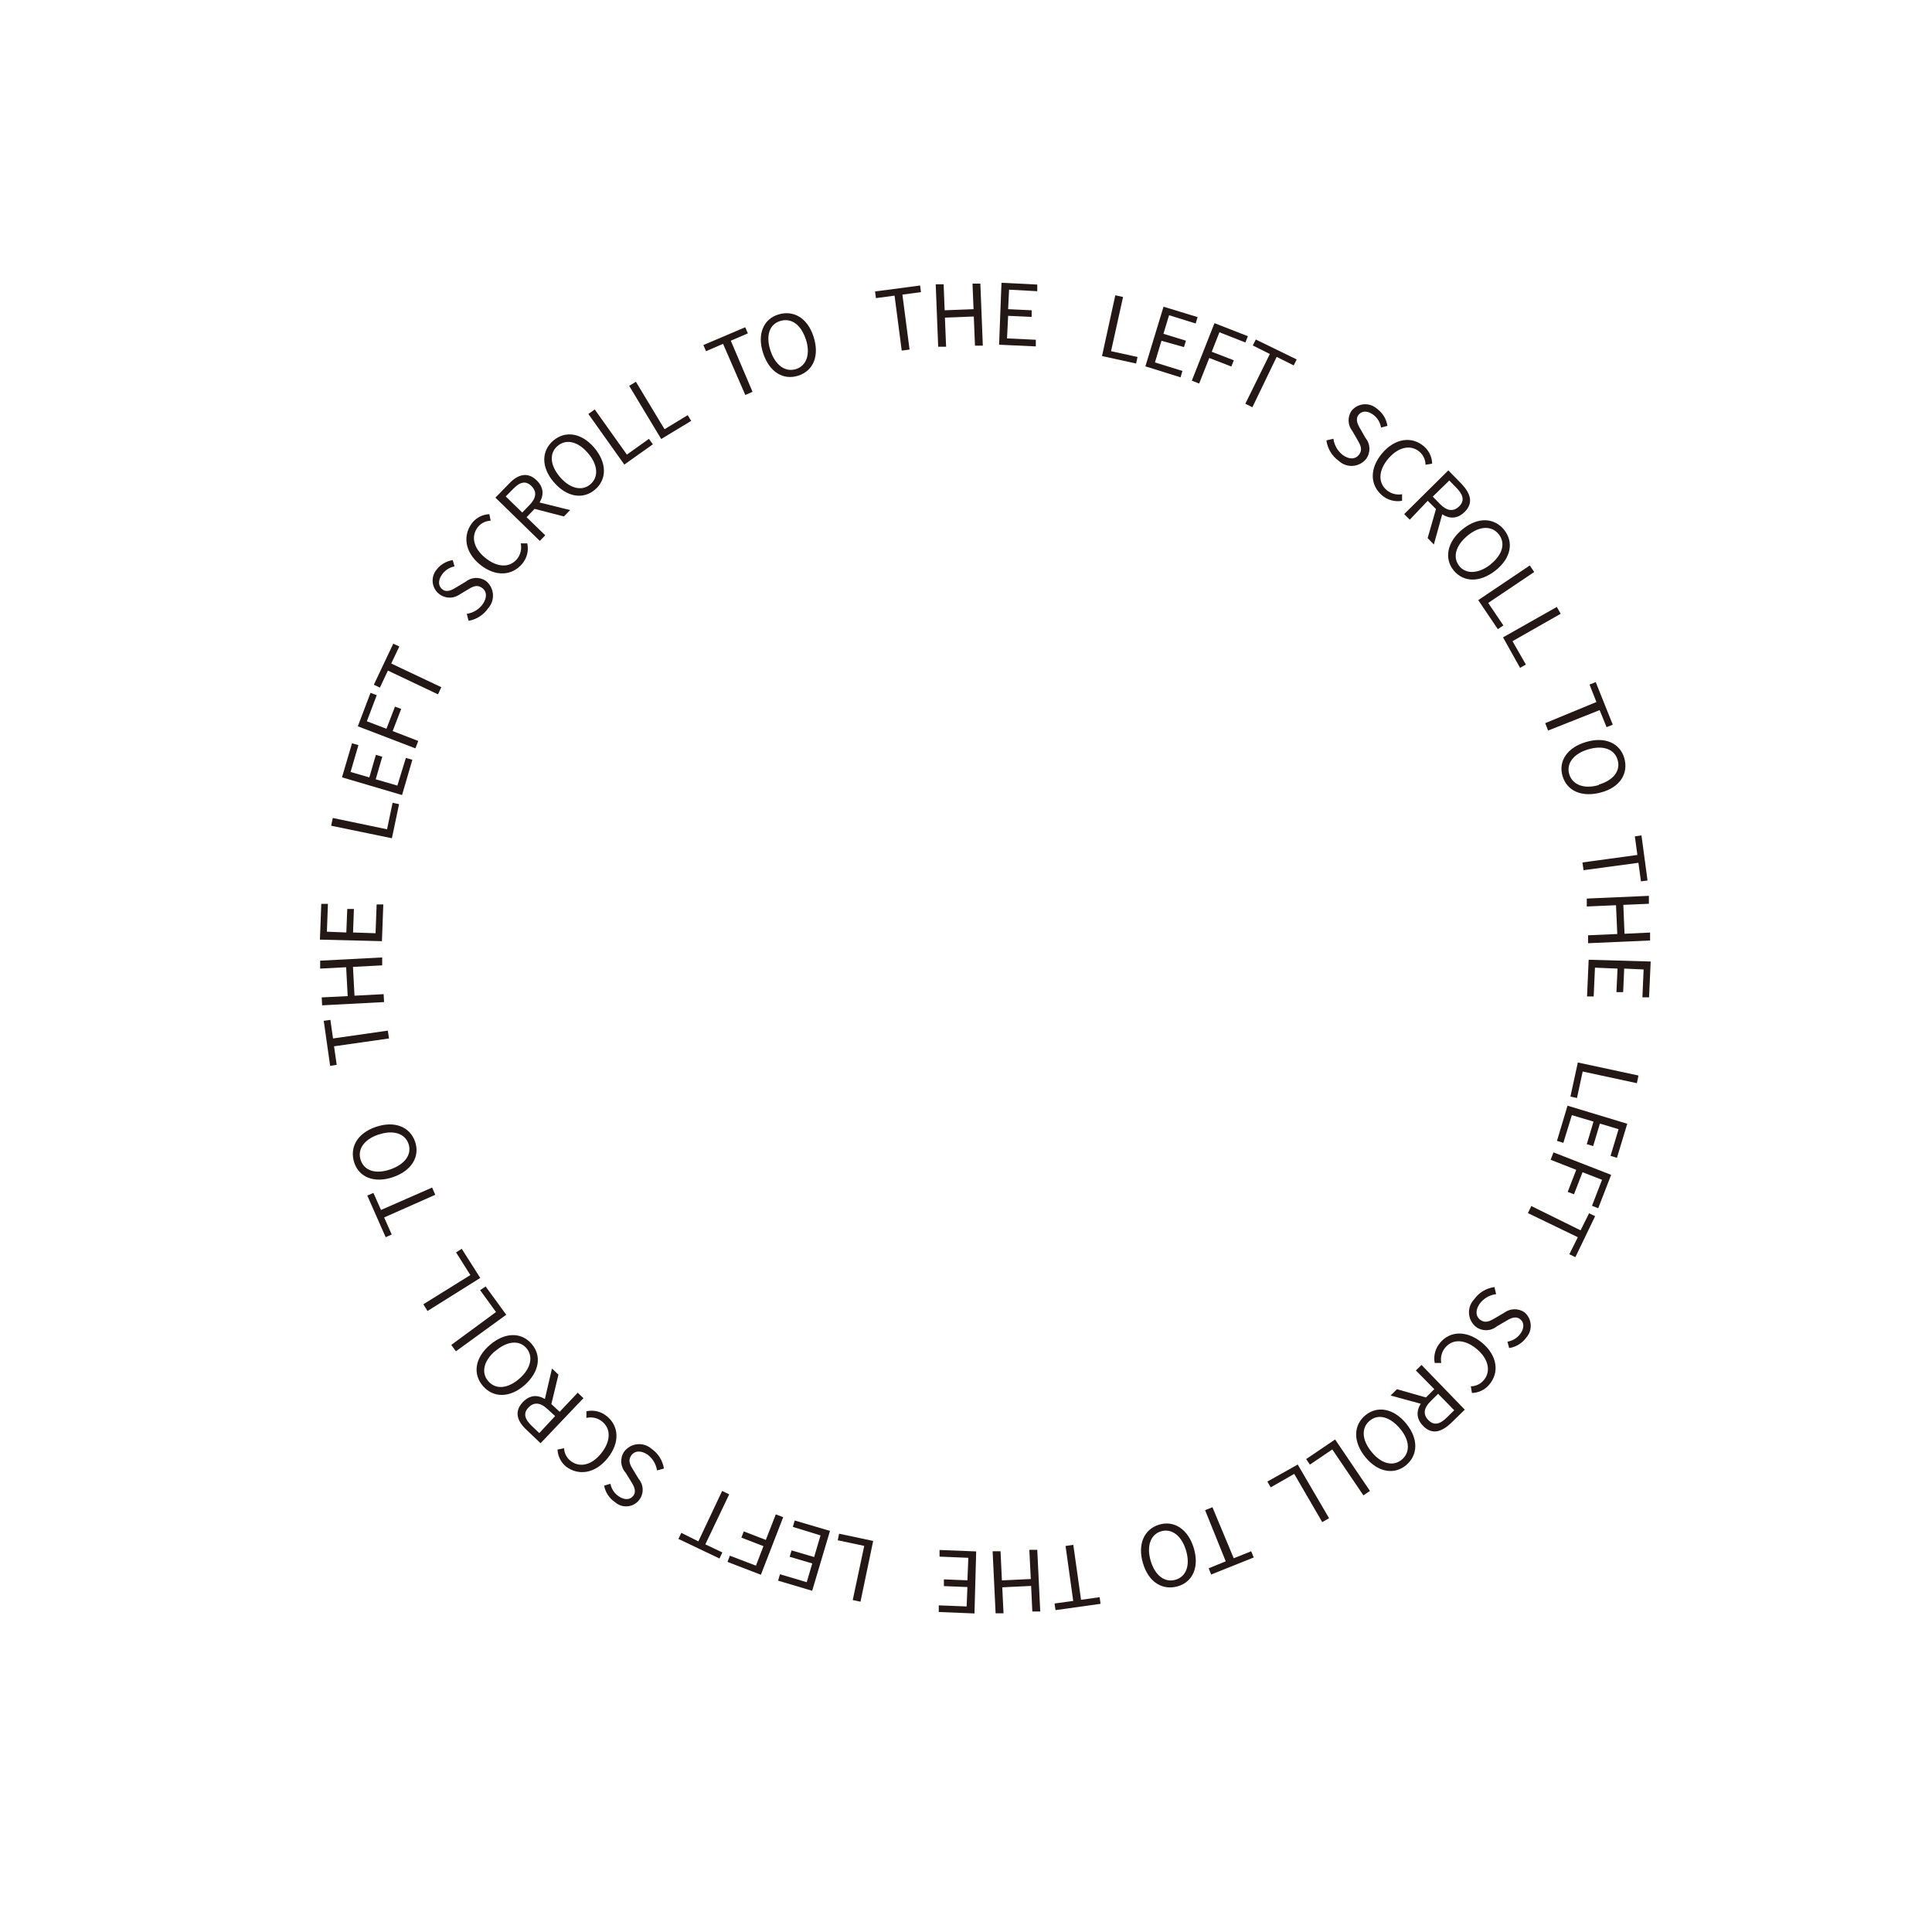
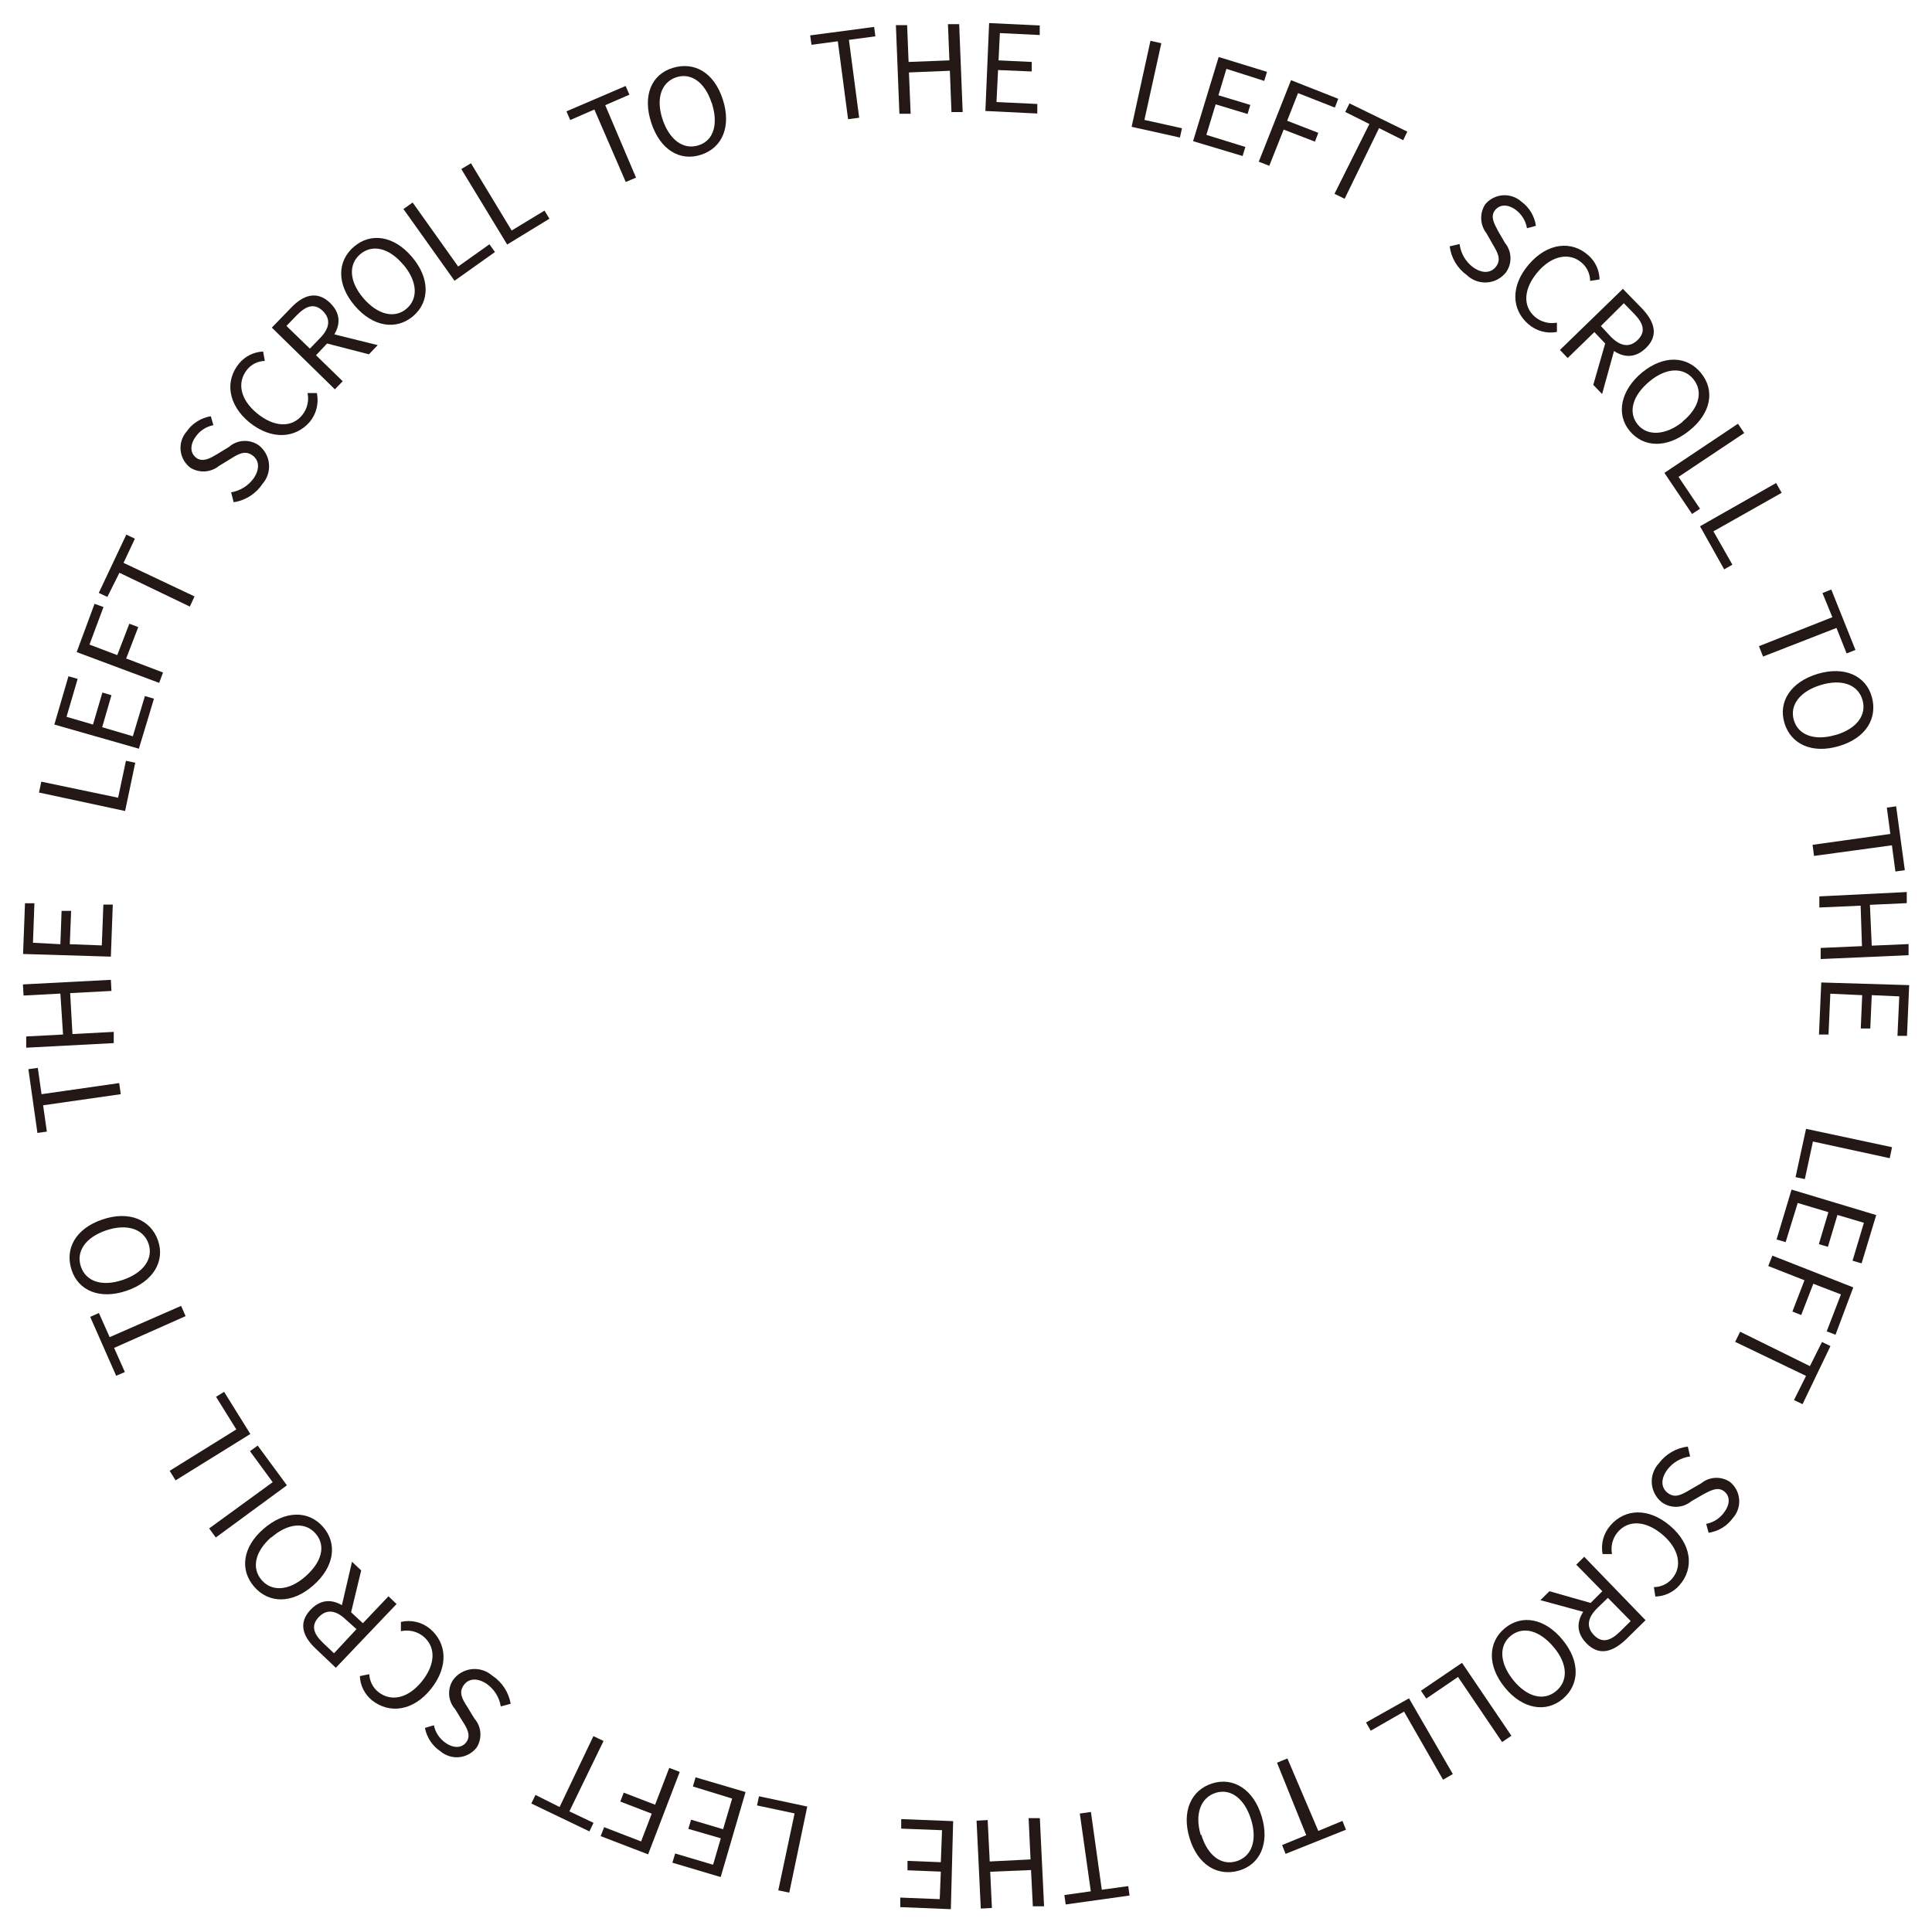
- <svg xmlns="http://www.w3.org/2000/svg" id="圖層_1" data-name="圖層 1" viewBox="0 0 226.77 226.77">
+ <svg xmlns="http://www.w3.org/2000/svg" id="圖層_1" data-name="圖層 1" viewBox="0 0 159.98 159.99">
  <defs>
    <style>.cls-1{fill:#231815;}</style>
  </defs>
-   <path class="cls-1" d="M55,72.87l-.21-.82a2.8,2.8,0,0,0,1.88-1.15c.54-.79.47-1.52-.12-1.92s-1.1-.12-1.74.28l-1,.6A2,2,0,0,1,51.14,67a3,3,0,0,1,2-1.26l.21.74a2.36,2.36,0,0,0-1.5,1c-.46.68-.42,1.36.12,1.73s1.15,0,1.67-.32l1-.6A2,2,0,0,1,57,68.16a2.21,2.21,0,0,1,.31,3.22A3.52,3.52,0,0,1,55,72.87Z" />
-   <path class="cls-1" d="M56.32,66.25c-1.82-1.49-2-3.47-.88-4.9a2.71,2.71,0,0,1,2-1l.15.77a2,2,0,0,0-1.47.71c-.87,1.07-.58,2.49.83,3.64s2.86,1.21,3.74.14a2.17,2.17,0,0,0,.43-1.83l.77,0a2.79,2.79,0,0,1-.6,2.4C60.11,67.58,58.16,67.75,56.32,66.25Z" />
-   <path class="cls-1" d="M58.15,58.41l1.59-1.63c1-1.07,2.16-1.46,3.25-.4s.8,2.26-.23,3.33l-.95,1L64,62.83l-.64.66Zm4,.87c.79-.81.9-1.58.22-2.24s-1.36-.46-2.15.36l-.86.87,1.94,1.89Zm.33.38.16-.85,4.28,1.06-.73.75Z" />
-   <path class="cls-1" d="M65,56.59c-1.51-1.77-1.45-3.68-.06-4.87s3.3-.94,4.81.83,1.49,3.73.09,4.92S66.53,58.37,65,56.59Zm4-3.42c-1.18-1.38-2.56-1.67-3.55-.83s-.91,2.25.26,3.63,2.59,1.72,3.58.88S70.21,54.56,69,53.17Z" />
-   <path class="cls-1" d="M69.06,48.59l.75-.53,3.77,5.3,2.59-1.85.46.64-3.35,2.38Z" />
-   <path class="cls-1" d="M73.85,45.29l.79-.48L78,50.38l2.72-1.65.41.67-3.52,2.13Z" />
-   <path class="cls-1" d="M84.87,40.36l-2,.86-.31-.72,4.91-2.09.31.72-2,.86,2.55,6-.85.37Z" />
-   <path class="cls-1" d="M89.57,41.44c-.73-2.22.05-4,1.8-4.53s3.4.38,4.12,2.6,0,4-1.78,4.58S90.29,43.66,89.57,41.44Zm5-1.64c-.56-1.72-1.72-2.52-3-2.12s-1.7,1.74-1.14,3.46,1.74,2.58,3,2.18S95.15,41.53,94.58,39.8Z" />
-   <path class="cls-1" d="M105,34.7l-2.19.29-.1-.78,5.29-.7.1.78-2.18.29.84,6.45-.92.12Z" />
-   <path class="cls-1" d="M109.83,33.37l.93,0,.12,3.05,3.39-.13-.12-3,.92,0,.29,7.28-.92,0-.14-3.42-3.39.13.14,3.42-.93,0Z" />
-   <path class="cls-1" d="M117.55,33.19l4.2.21,0,.78L118.44,34l-.11,2.29,2.76.13,0,.78-2.76-.13-.13,2.65,3.38.16,0,.78-4.31-.2Z" />
-   <path class="cls-1" d="M130.91,34.66l.91.2-1.41,6.36,3.11.68-.17.77-4-.88Z" />
-   <path class="cls-1" d="M136.57,36l4,1.22-.23.75L137.22,37l-.66,2.18,2.64.81-.23.75L136.33,40l-.77,2.54,3.23,1-.22.75L134.44,43Z" />
-   <path class="cls-1" d="M142.55,37.93l3.92,1.53-.29.74L143.13,39l-.9,2.29,2.59,1-.29.73-2.59-1-1.19,3-.86-.34Z" />
-   <path class="cls-1" d="M149.05,41.55l-2-1,.35-.7,4.8,2.34-.35.7-2-1L147,47.8l-.83-.41Z" />
-   <path class="cls-1" d="M155.69,51.69l.82-.19a2.91,2.91,0,0,0,1.1,1.91c.77.56,1.51.51,1.93-.07s.15-1.1-.23-1.75l-.58-1a2,2,0,0,1-.09-2.38,2.07,2.07,0,0,1,3-.22,3,3,0,0,1,1.21,2l-.75.19a2.32,2.32,0,0,0-.94-1.52c-.66-.48-1.34-.46-1.72.06s-.06,1.16.27,1.69l.57,1a2,2,0,0,1,.07,2.46,2.2,2.2,0,0,1-3.22.22A3.5,3.5,0,0,1,155.69,51.69Z" />
-   <path class="cls-1" d="M162.25,53.18c1.53-1.78,3.52-2,4.92-.76a2.74,2.74,0,0,1,.93,2l-.78.13a2,2,0,0,0-.67-1.49c-1-.9-2.47-.64-3.66.73s-1.28,2.83-.24,3.73a2.21,2.21,0,0,0,1.82.49v.77a2.84,2.84,0,0,1-2.38-.66C160.82,56.92,160.71,55,162.25,53.18Z" />
-   <path class="cls-1" d="M170,55.21l1.59,1.63c1,1.07,1.4,2.2.31,3.26s-2.29.74-3.32-.32l-1-1L165.47,61l-.65-.66Zm-1.37,4.26.85.19-1.18,4.25-.73-.75Zm.39-.31c.8.81,1.56.94,2.24.28s.49-1.36-.3-2.17l-.85-.87-1.94,1.89Z" />
-   <path class="cls-1" d="M171.67,62.12c1.81-1.47,3.72-1.36,4.87.06s.85,3.32-1,4.78-3.76,1.39-4.91,0S169.85,63.58,171.67,62.12Zm3.31,4.1c1.41-1.14,1.75-2.51.93-3.52s-2.23-1-3.64.16-1.79,2.54-1,3.56S173.57,67.36,175,66.22Z" />
-   <path class="cls-1" d="M179.56,66.37l.52.77-5.4,3.63,1.78,2.64-.65.44-2.3-3.41Z" />
-   <path class="cls-1" d="M182.73,71.24l.46.8-5.66,3.22L179.1,78l-.68.39-2-3.58Z" />
-   <path class="cls-1" d="M187.38,82.4l-.81-2.05.73-.29,2,5-.73.29-.81-2-6.05,2.4-.34-.87Z" />
-   <path class="cls-1" d="M186.17,87.09c2.24-.67,4,.16,4.49,1.92s-.48,3.39-2.72,4-4-.15-4.53-1.9S183.93,87.75,186.17,87.09Zm1.5,5c1.74-.51,2.57-1.65,2.2-2.9s-1.68-1.75-3.43-1.24-2.62,1.68-2.25,2.92S185.93,92.66,187.67,92.14Z" />
-   <path class="cls-1" d="M192.19,100.35l-.3-2.18.78-.11.71,5.29-.77.1-.3-2.18-6.44.87-.13-.91Z" />
-   <path class="cls-1" d="M193.54,105.15l0,.93-3,.13.14,3.39,3-.14,0,.93-7.28.32,0-.93,3.43-.15-.15-3.38-3.43.15,0-.93Z" />
-   <path class="cls-1" d="M193.75,112.86l-.19,4.2-.78,0,.14-3.27-2.28-.1-.12,2.76-.79,0,.13-2.76-2.65-.11-.15,3.38-.78,0,.19-4.31Z" />
-   <path class="cls-1" d="M192.32,126.24l-.19.9-6.36-1.37-.67,3.11-.77-.17.87-4Z" />
-   <path class="cls-1" d="M191,131.9l-1.21,4-.75-.23.94-3.13-2.19-.66-.79,2.64-.75-.22.79-2.65-2.54-.76-1,3.25-.75-.23,1.24-4.13Z" />
-   <path class="cls-1" d="M189.11,137.9l-1.52,3.92-.73-.29,1.18-3.05-2.29-.89-1,2.59-.74-.28,1-2.59-3-1.18.33-.87Z" />
-   <path class="cls-1" d="M185.52,144.41l1-2,.71.34-2.32,4.81-.71-.34,1-2-5.86-2.83.4-.83Z" />
-   <path class="cls-1" d="M175.41,151.07l.2.83a2.83,2.83,0,0,0-1.91,1.1c-.56.78-.5,1.52.07,1.93s1.11.15,1.75-.24l1-.58a2.06,2.06,0,0,1,2.39-.1,2.08,2.08,0,0,1,.23,3,3.05,3.05,0,0,1-2,1.22l-.2-.75a2.34,2.34,0,0,0,1.52-.94c.48-.67.46-1.35-.07-1.73s-1.15-.05-1.68.28l-1,.58a2,2,0,0,1-2.46.08,2.2,2.2,0,0,1-.23-3.23A3.48,3.48,0,0,1,175.41,151.07Z" />
-   <path class="cls-1" d="M174,157.64c1.79,1.53,2,3.51.77,4.92a2.71,2.71,0,0,1-2,.94l-.13-.78a2,2,0,0,0,1.48-.68c.9-1,.64-2.48-.74-3.66s-2.84-1.27-3.73-.22a2.17,2.17,0,0,0-.48,1.82h-.77a2.81,2.81,0,0,1,.65-2.39C170.2,156.22,172.15,156.1,174,157.64Z" />
-   <path class="cls-1" d="M167.66,164.11l-.18.85-4.26-1.16.75-.74Zm4.27,1.35-1.63,1.59c-1.06,1-2.19,1.41-3.25.33s-.76-2.29.3-3.33l1-1-2.16-2.19.66-.65Zm-4-1c-.81.79-.94,1.56-.27,2.23s1.35.49,2.16-.31l.87-.85-1.89-1.93Z" />
-   <path class="cls-1" d="M165.05,167.09c1.48,1.81,1.38,3.72,0,4.88s-3.31.87-4.79-.94-1.4-3.76,0-4.91S163.58,165.29,165.05,167.09ZM161,170.43c1.14,1.4,2.52,1.73,3.52.91s1-2.23-.18-3.64-2.55-1.78-3.56-.95S159.82,169,161,170.43Z" />
-   <path class="cls-1" d="M160.8,175l-.77.52-3.65-5.39-2.63,1.78-.44-.65,3.4-2.3Z" />
-   <path class="cls-1" d="M156,178.2l-.8.46L151.91,173l-2.76,1.58-.39-.68,3.56-2Z" />
-   <path class="cls-1" d="M144.81,182.9l2.05-.82.3.73-5,2-.29-.73,2-.82-2.42-6,.86-.35Z" />
-   <path class="cls-1" d="M140.12,181.71c.68,2.23-.14,4-1.9,4.49s-3.39-.46-4.06-2.7.13-4,1.88-4.54S139.45,179.47,140.12,181.71Zm-5.05,1.52c.53,1.74,1.67,2.56,2.92,2.19s1.74-1.7,1.22-3.44-1.69-2.61-2.93-2.24S134.55,181.49,135.07,183.23Z" />
-   <path class="cls-1" d="M126.89,187.78l2.18-.31.11.78-5.29.74-.11-.78,2.19-.3-.9-6.45.91-.13Z" />
-   <path class="cls-1" d="M122.1,189.15l-.93,0-.14-3-3.39.16.15,3.05-.93,0-.35-7.28.93,0,.16,3.42,3.39-.16-.17-3.43.93,0Z" />
-   <path class="cls-1" d="M114.38,189.38l-4.19-.17,0-.78,3.27.13.09-2.28-2.76-.11,0-.79,2.76.11.11-2.64-3.38-.14,0-.78,4.3.17Z" />
-   <path class="cls-1" d="M101,188l-.91-.19,1.35-6.36-3.11-.66.16-.77,4,.85Z" />
-   <path class="cls-1" d="M95.33,186.72l-4-1.19.22-.75,3.14.93.65-2.2-2.65-.78.22-.75,2.65.78.75-2.54-3.25-1,.22-.75,4.14,1.22Z" />
-   <path class="cls-1" d="M89.31,184.84l-3.92-1.51.28-.73,3.06,1.17.88-2.29-2.59-1,.28-.73,2.59,1,1.17-3,.87.33Z" />
-   <path class="cls-1" d="M82.79,181.27l2,.95-.34.71-4.82-2.3.34-.71,2,1L84.76,175l.83.4Z" />
-   <path class="cls-1" d="M77.93,172.37l-.81.22A2.86,2.86,0,0,0,76,170.73c-.8-.53-1.54-.45-1.93.14s-.1,1.1.3,1.74l.61,1a1.95,1.95,0,0,1-2.79,2.71,3,3,0,0,1-1.28-1.94l.74-.22a2.31,2.31,0,0,0,1,1.49c.68.45,1.36.41,1.72-.13s0-1.16-.33-1.68l-.62-1a2,2,0,0,1-.16-2.45,2.2,2.2,0,0,1,3.21-.34A3.48,3.48,0,0,1,77.93,172.37Z" />
-   <path class="cls-1" d="M71.33,171.14c-1.46,1.84-3.44,2.1-4.89,1a2.74,2.74,0,0,1-1-2l.77-.15a2,2,0,0,0,.73,1.46c1.08.86,2.5.55,3.63-.87s1.17-2.88.09-3.74a2.13,2.13,0,0,0-1.83-.41l0-.78a2.79,2.79,0,0,1,2.4.58C72.62,167.35,72.81,169.29,71.33,171.14Z" />
-   <path class="cls-1" d="M63.45,169.4l-1.65-1.57c-1.08-1-1.49-2.14-.44-3.25s2.26-.83,3.33.2l1,.93,2.12-2.24.67.64Zm.82-4c-.82-.78-1.59-.87-2.24-.19s-.44,1.37.38,2.15l.89.85,1.86-2Zm.38-.32-.86-.16,1-4.29.76.72Z" />
-   <path class="cls-1" d="M61.58,162.58c-1.76,1.53-3.67,1.5-4.88.12s-1-3.28.78-4.82,3.71-1.53,4.91-.15S63.34,161,61.58,162.58Zm-3.47-4c-1.37,1.19-1.65,2.57-.79,3.55s2.26.89,3.63-.3,1.68-2.62.83-3.6S59.48,157.41,58.11,158.61Z" />
-   <path class="cls-1" d="M53.51,158.61l-.54-.75L58.22,154l-1.87-2.57L57,151l2.42,3.32Z" />
-   <path class="cls-1" d="M50.18,153.88l-.49-.79,5.52-3.43L53.53,147l.67-.42L56.37,150Z" />
-   <path class="cls-1" d="M45.09,142.9l.89,2-.71.32-2.16-4.89.72-.31.89,2,6-2.63.37.85Z" />
-   <path class="cls-1" d="M46.12,138.17c-2.21.75-4,0-4.55-1.74s.34-3.41,2.55-4.16,4,0,4.6,1.73S48.33,137.42,46.12,138.17Zm-1.7-5c-1.71.58-2.5,1.75-2.08,3s1.75,1.68,3.47,1.09,2.56-1.77,2.14-3S46.14,132.59,44.42,133.18Z" />
-   <path class="cls-1" d="M39.21,122.81l.31,2.18-.77.11L38,119.82l.78-.11.31,2.18,6.43-.92.14.92Z" />
-   <path class="cls-1" d="M37.81,118l-.05-.93,3.05-.15-.18-3.39-3.05.16,0-.93,7.28-.38,0,.93-3.43.18.18,3.38,3.42-.18.05.93Z" />
-   <path class="cls-1" d="M37.55,110.29l.16-4.2.78,0-.12,3.27,2.28.09.11-2.76.78,0-.1,2.76,2.64.09.13-3.38.78,0-.16,4.31Z" />
-   <path class="cls-1" d="M38.87,96.92l.19-.91,6.37,1.33.65-3.11.76.16-.84,4Z" />
-   <path class="cls-1" d="M40.14,91.24l1.18-4,.75.22-.92,3.15,2.2.64.77-2.65.75.22-.77,2.65,2.54.74,1-3.25.76.22-1.21,4.14Z" />
-   <path class="cls-1" d="M42,85.25l1.49-3.93.73.28-1.16,3.06,2.3.88,1-2.6.73.27-1,2.6,3,1.16-.33.87Z" />
-   <path class="cls-1" d="M45.53,78.71l-.94,2-.71-.34,2.28-4.82.71.33-.95,2,5.88,2.78-.39.84Z" />
+   <path class="cls-1" d="M19.35,41.59l-.21-.82A2.9,2.9,0,0,0,21,39.62c.54-.79.47-1.53-.12-1.93s-1.11-.12-1.74.28l-1,.61a2.05,2.05,0,0,1-2.38.15,2.06,2.06,0,0,1-.3-3,3,3,0,0,1,2-1.26l.21.74a2.32,2.32,0,0,0-1.5,1c-.46.67-.42,1.35.11,1.72s1.16,0,1.68-.31l1-.61a2,2,0,0,1,2.46-.14,2.2,2.2,0,0,1,.3,3.22A3.46,3.46,0,0,1,19.35,41.59Z" />
+   <path class="cls-1" d="M20.68,35c-1.82-1.48-2.06-3.46-.89-4.89a2.73,2.73,0,0,1,2-1l.14.78a1.94,1.94,0,0,0-1.46.71c-.87,1.07-.58,2.49.83,3.64s2.86,1.2,3.73.13a2.2,2.2,0,0,0,.44-1.82l.77,0a2.83,2.83,0,0,1-.6,2.4C24.46,36.29,22.52,36.46,20.68,35Z" />
+   <path class="cls-1" d="M22.51,27.13l1.59-1.64c1-1.06,2.15-1.46,3.24-.4s.81,2.27-.23,3.33l-.94,1,2.21,2.15-.65.67Zm4,.86c.79-.81.9-1.58.22-2.24s-1.37-.45-2.16.36l-.85.88,1.94,1.88Zm.32.39.17-.86,4.28,1.06-.73.76Z" />
+   <path class="cls-1" d="M29.37,25.31c-1.51-1.78-1.45-3.69-.06-4.88s3.29-.93,4.8.84,1.49,3.73.1,4.91S30.89,27.09,29.37,25.31Zm4-3.42c-1.17-1.38-2.55-1.68-3.54-.84s-.92,2.26.26,3.64,2.59,1.72,3.58.87S34.56,23.27,33.38,21.89Z" />
+   <path class="cls-1" d="M33.41,17.31l.76-.54,3.77,5.3,2.59-1.84.46.64-3.35,2.38Z" />
+   <path class="cls-1" d="M38.2,14l.8-.48,3.37,5.57,2.72-1.65.41.67L42,20.25Z" />
+   <path class="cls-1" d="M49.22,9.07l-2,.87-.31-.72,4.9-2.1.31.72-2,.87,2.55,6-.85.36Z" />
+   <path class="cls-1" d="M53.93,10.16c-.73-2.22,0-4,1.79-4.54s3.41.39,4.13,2.6,0,4-1.78,4.59S54.65,12.38,53.93,10.16Zm5-1.64C58.37,6.79,57.21,6,56,6.4s-1.71,1.73-1.14,3.46,1.74,2.58,3,2.17S59.5,10.25,58.94,8.52Z" />
+   <path class="cls-1" d="M69.38,3.42l-2.18.29-.11-.78,5.3-.7.1.78L70.3,3.3l.85,6.45-.92.12Z" />
+   <path class="cls-1" d="M74.19,2.08l.93,0,.12,3.05L78.62,5l-.12-3,.93,0,.29,7.28-.93,0-.13-3.42-3.39.14.14,3.42-.93,0Z" />
+   <path class="cls-1" d="M81.91,1.91l4.19.2,0,.79L82.8,2.74,82.69,5l2.75.13,0,.79L82.65,5.8l-.13,2.65,3.38.16,0,.79-4.3-.21Z" />
+   <path class="cls-1" d="M95.27,3.38l.9.2-1.4,6.35,3.11.69-.17.77-4-.89Z" />
+   <path class="cls-1" d="M100.92,4.72l4,1.23-.23.75-3.13-1-.66,2.19,2.64.8-.23.75-2.64-.8-.77,2.53,3.23,1-.23.75L98.8,11.69Z" />
+   <path class="cls-1" d="M106.91,6.64l3.91,1.54-.28.73-3.05-1.2-.9,2.29,2.58,1-.28.73-2.59-1-1.19,3-.87-.34Z" />
+   <path class="cls-1" d="M113.4,10.27l-2-1,.35-.71,4.79,2.34-.34.71-2-1-2.85,5.85-.84-.41Z" />
+   <path class="cls-1" d="M120.05,20.4l.82-.19a2.83,2.83,0,0,0,1.1,1.91c.77.56,1.51.51,1.93-.06s.14-1.11-.24-1.75l-.57-1a2.07,2.07,0,0,1-.1-2.39,2.09,2.09,0,0,1,3-.22,3,3,0,0,1,1.2,2l-.74.2a2.38,2.38,0,0,0-.94-1.53c-.66-.48-1.34-.46-1.73.07s0,1.15.27,1.68l.58,1a2,2,0,0,1,.07,2.45,2.19,2.19,0,0,1-3.22.22A3.47,3.47,0,0,1,120.05,20.4Z" />
+   <path class="cls-1" d="M126.61,21.89c1.53-1.78,3.52-2,4.92-.75a2.72,2.72,0,0,1,.93,2l-.78.12a2,2,0,0,0-.67-1.48c-1-.9-2.48-.65-3.66.73s-1.28,2.83-.24,3.73a2.2,2.2,0,0,0,1.82.48v.77a2.81,2.81,0,0,1-2.38-.66C125.18,25.64,125.06,23.69,126.61,21.89Z" />
+   <path class="cls-1" d="M134.39,23.92l1.6,1.64c1,1.06,1.4,2.2.31,3.26s-2.29.74-3.32-.32l-.95-1-2.21,2.15-.64-.67ZM133,28.19l.85.18-1.18,4.26-.73-.76Zm.39-.31c.79.81,1.56.93,2.23.27s.5-1.35-.29-2.16l-.86-.88L132.57,27Z" />
+   <path class="cls-1" d="M136,30.83c1.81-1.46,3.72-1.35,4.87.07s.85,3.31-1,4.78-3.77,1.39-4.92,0S134.21,32.3,136,30.83Zm3.31,4.1c1.41-1.14,1.74-2.51.93-3.52s-2.23-1-3.64.17-1.79,2.54-1,3.55S137.93,36.07,139.34,34.93Z" />
+   <path class="cls-1" d="M143.92,35.09l.52.77L139,39.49l1.78,2.64-.66.43-2.29-3.4Z" />
+   <path class="cls-1" d="M147.08,40l.46.81L141.89,44l1.57,2.76-.68.39-2-3.57Z" />
+   <path class="cls-1" d="M151.74,51.11l-.82-2,.73-.29,2,5-.73.29L152.08,52,146,54.37l-.34-.86Z" />
+   <path class="cls-1" d="M150.53,55.8c2.24-.66,4,.17,4.48,1.92s-.47,3.39-2.71,4.06-4-.15-4.53-1.91S148.29,56.47,150.53,55.8Zm1.5,5.06c1.74-.52,2.57-1.66,2.2-2.91s-1.69-1.75-3.43-1.23-2.62,1.67-2.25,2.92S150.29,61.37,152,60.86Z" />
+   <path class="cls-1" d="M156.54,69.06l-.29-2.18.77-.11.72,5.29-.78.11L156.67,70l-6.45.88-.12-.92Z" />
+   <path class="cls-1" d="M157.9,73.87l0,.92-3.05.14.15,3.38,3.05-.13,0,.92-7.28.32,0-.92,3.42-.15L154.08,75l-3.42.15,0-.92Z" />
+   <path class="cls-1" d="M158.1,81.58l-.18,4.2-.79,0,.15-3.27-2.28-.1-.12,2.76-.79,0,.12-2.76-2.64-.12-.15,3.38-.79,0,.19-4.31Z" />
+   <path class="cls-1" d="M156.68,95l-.19.91-6.36-1.38-.67,3.11-.77-.16.87-4Z" />
+   <path class="cls-1" d="M155.37,100.62l-1.21,4-.75-.22.94-3.14-2.19-.65-.79,2.64-.75-.22.79-2.65-2.54-.76-1,3.24-.75-.22,1.24-4.13Z" />
+   <path class="cls-1" d="M153.47,106.61,152,110.53l-.73-.28,1.18-3.06-2.29-.88-1,2.59-.73-.29,1-2.59-3-1.18.34-.86Z" />
+   <path class="cls-1" d="M149.88,113.13l1-2,.7.34-2.31,4.81-.71-.34,1-2-5.87-2.82.41-.84Z" />
+   <path class="cls-1" d="M139.77,119.79l.19.82a2.84,2.84,0,0,0-1.9,1.11c-.56.77-.51,1.51.07,1.93s1.1.14,1.75-.24l1-.58a2,2,0,0,1,2.38-.11,2.07,2.07,0,0,1,.23,3,3,3,0,0,1-2,1.21l-.2-.74a2.34,2.34,0,0,0,1.52-1c.48-.66.46-1.34-.07-1.72s-1.15,0-1.68.27l-1,.58a2,2,0,0,1-2.45.08,2.2,2.2,0,0,1-.24-3.22A3.52,3.52,0,0,1,139.77,119.79Z" />
+   <path class="cls-1" d="M138.31,126.36c1.78,1.52,2,3.51.77,4.91a2.72,2.72,0,0,1-2,.94l-.12-.78a2,2,0,0,0,1.48-.67c.9-1,.63-2.48-.75-3.66s-2.83-1.27-3.73-.22a2.18,2.18,0,0,0-.47,1.81h-.78a2.81,2.81,0,0,1,.66-2.38C134.56,124.94,136.51,124.82,138.31,126.36Z" />
+   <path class="cls-1" d="M132,132.82l-.18.85-4.26-1.16.75-.74Zm4.27,1.35-1.63,1.6c-1.06,1-2.19,1.41-3.26.32s-.75-2.28.31-3.32l1-1-2.16-2.2.66-.65Zm-4-1c-.81.8-.93,1.56-.27,2.24s1.36.49,2.17-.31l.87-.86-1.89-1.92Z" />
+   <path class="cls-1" d="M129.41,135.81c1.48,1.81,1.38,3.72,0,4.88s-3.32.86-4.79-.94-1.41-3.76,0-4.92S127.93,134,129.41,135.81Zm-4.09,3.33c1.15,1.41,2.52,1.74,3.53.91s1-2.23-.18-3.64-2.55-1.77-3.56-.95S124.18,137.73,125.32,139.14Z" />
+   <path class="cls-1" d="M125.16,143.74l-.77.52-3.65-5.39-2.63,1.79-.44-.65,3.4-2.31Z" />
+   <path class="cls-1" d="M120.31,146.91l-.81.47-3.23-5.64-2.76,1.58-.39-.68,3.56-2Z" />
+   <path class="cls-1" d="M109.17,151.62l2-.83.29.73-5,2-.29-.73,2-.82-2.42-6,.86-.35Z" />
+   <path class="cls-1" d="M104.48,150.42c.68,2.24-.15,4-1.9,4.49s-3.39-.46-4.07-2.69.14-4,1.89-4.54S103.81,148.19,104.48,150.42Zm-5,1.52c.53,1.74,1.67,2.57,2.91,2.19s1.75-1.69,1.22-3.43-1.68-2.62-2.92-2.24S98.91,150.2,99.43,151.94Z" />
+   <path class="cls-1" d="M91.24,156.49l2.19-.3.11.78-5.29.74-.11-.78,2.19-.31-.91-6.44.92-.13Z" />
+   <path class="cls-1" d="M86.46,157.86l-.93,0-.15-3L82,155l.14,3-.92.05-.35-7.28.92-.05.17,3.43,3.38-.17-.16-3.42.93,0Z" />
+   <path class="cls-1" d="M78.74,158.1l-4.19-.17,0-.79,3.27.13.09-2.28-2.76-.11,0-.78,2.76.11.1-2.65-3.38-.13,0-.79,4.3.17Z" />
+   <path class="cls-1" d="M65.36,156.73l-.91-.19,1.35-6.37-3.11-.66.16-.76,4,.85Z" />
+   <path class="cls-1" d="M59.68,155.44l-4-1.19.23-.76,3.14.93.64-2.19L57,151.45l.23-.76,2.65.79.75-2.54-3.25-1,.22-.76,4.14,1.22Z" />
+   <path class="cls-1" d="M53.67,153.56l-3.93-1.51.29-.74,3.06,1.18.88-2.3-2.6-1,.28-.74,2.6,1,1.17-3.05.87.33Z" />
+   <path class="cls-1" d="M47.15,150l2,.95-.34.71L44,149.35l.34-.71,2,1,2.8-5.87.84.4Z" />
+   <path class="cls-1" d="M42.29,141.09l-.82.22a2.82,2.82,0,0,0-1.17-1.87c-.79-.53-1.53-.45-1.92.14s-.11,1.11.3,1.74l.61,1a2,2,0,0,1,.19,2.38,2.08,2.08,0,0,1-3,.33,3,3,0,0,1-1.29-1.94l.74-.22a2.34,2.34,0,0,0,1,1.48c.68.46,1.36.41,1.72-.13s0-1.15-.34-1.67l-.61-1a2,2,0,0,1-.17-2.45,2.21,2.21,0,0,1,3.22-.35A3.5,3.5,0,0,1,42.29,141.09Z" />
+   <path class="cls-1" d="M35.69,139.86c-1.47,1.84-3.44,2.09-4.89.94a2.72,2.72,0,0,1-1-2l.78-.16a2,2,0,0,0,.73,1.46c1.07.86,2.49.55,3.63-.87s1.17-2.87.09-3.74a2.21,2.21,0,0,0-1.83-.41l0-.77a2.8,2.8,0,0,1,2.41.57C37,136.06,37.17,138,35.69,139.86Z" />
+   <path class="cls-1" d="M27.81,138.11l-1.65-1.57c-1.08-1-1.49-2.14-.44-3.24s2.26-.83,3.33.19l1,.93,2.12-2.23.67.64Zm.82-4c-.82-.78-1.59-.88-2.24-.19s-.44,1.37.38,2.15l.89.84,1.86-2Zm.38-.33-.86-.15,1-4.3.76.72Z" />
+   <path class="cls-1" d="M25.94,131.29c-1.76,1.54-3.67,1.5-4.88.12s-1-3.28.77-4.81,3.71-1.54,4.92-.16S27.69,129.76,25.94,131.29Zm-3.47-4c-1.37,1.2-1.65,2.58-.8,3.56s2.27.89,3.63-.31S27,128,26.14,127,23.83,126.13,22.47,127.32Z" />
+   <path class="cls-1" d="M17.87,127.32l-.55-.75,5.26-3.83-1.88-2.57.64-.46L23.76,123Z" />
+   <path class="cls-1" d="M14.54,122.59l-.49-.79,5.52-3.43-1.68-2.7.67-.41,2.17,3.49Z" />
+   <path class="cls-1" d="M9.45,111.62l.89,2-.72.31-2.15-4.88.72-.32.89,2L15,108.14l.37.85Z" />
+   <path class="cls-1" d="M10.48,106.89c-2.21.75-4,0-4.56-1.75s.35-3.4,2.55-4.15,4,0,4.61,1.72S12.69,106.14,10.48,106.89Zm-1.7-5c-1.72.59-2.5,1.76-2.08,3s1.75,1.68,3.47,1.1,2.55-1.77,2.13-3S10.5,101.31,8.78,101.89Z" />
+   <path class="cls-1" d="M3.57,91.53l.31,2.18-.78.11-.75-5.28.78-.11.31,2.18,6.43-.92.13.92Z" />
+   <path class="cls-1" d="M2.17,86.76l0-.93,3.05-.16L5,82.28l-3.05.16-.05-.92,7.28-.38.05.92-3.42.18L6,85.63l3.42-.18,0,.93Z" />
+   <path class="cls-1" d="M1.91,79l.16-4.2.78,0-.12,3.27L5,78.19l.1-2.76.79,0-.11,2.76,2.65.1.13-3.38.78,0-.16,4.31Z" />
+   <path class="cls-1" d="M3.23,65.63l.19-.9,6.36,1.33L10.43,63l.77.16-.84,4Z" />
+   <path class="cls-1" d="M4.5,60l1.17-4,.76.22-.92,3.14,2.19.64.78-2.65.75.22-.77,2.65,2.54.75L12,57.64l.75.22L11.5,62Z" />
+   <path class="cls-1" d="M6.35,54,7.83,50l.74.27L7.41,53.38l2.3.87,1-2.6.74.28-1,2.6,3.05,1.16-.32.86Z" />
+   <path class="cls-1" d="M9.89,47.43l-1,2-.71-.33,2.28-4.83.71.34-.94,2,5.88,2.78-.39.84Z" />
</svg>
